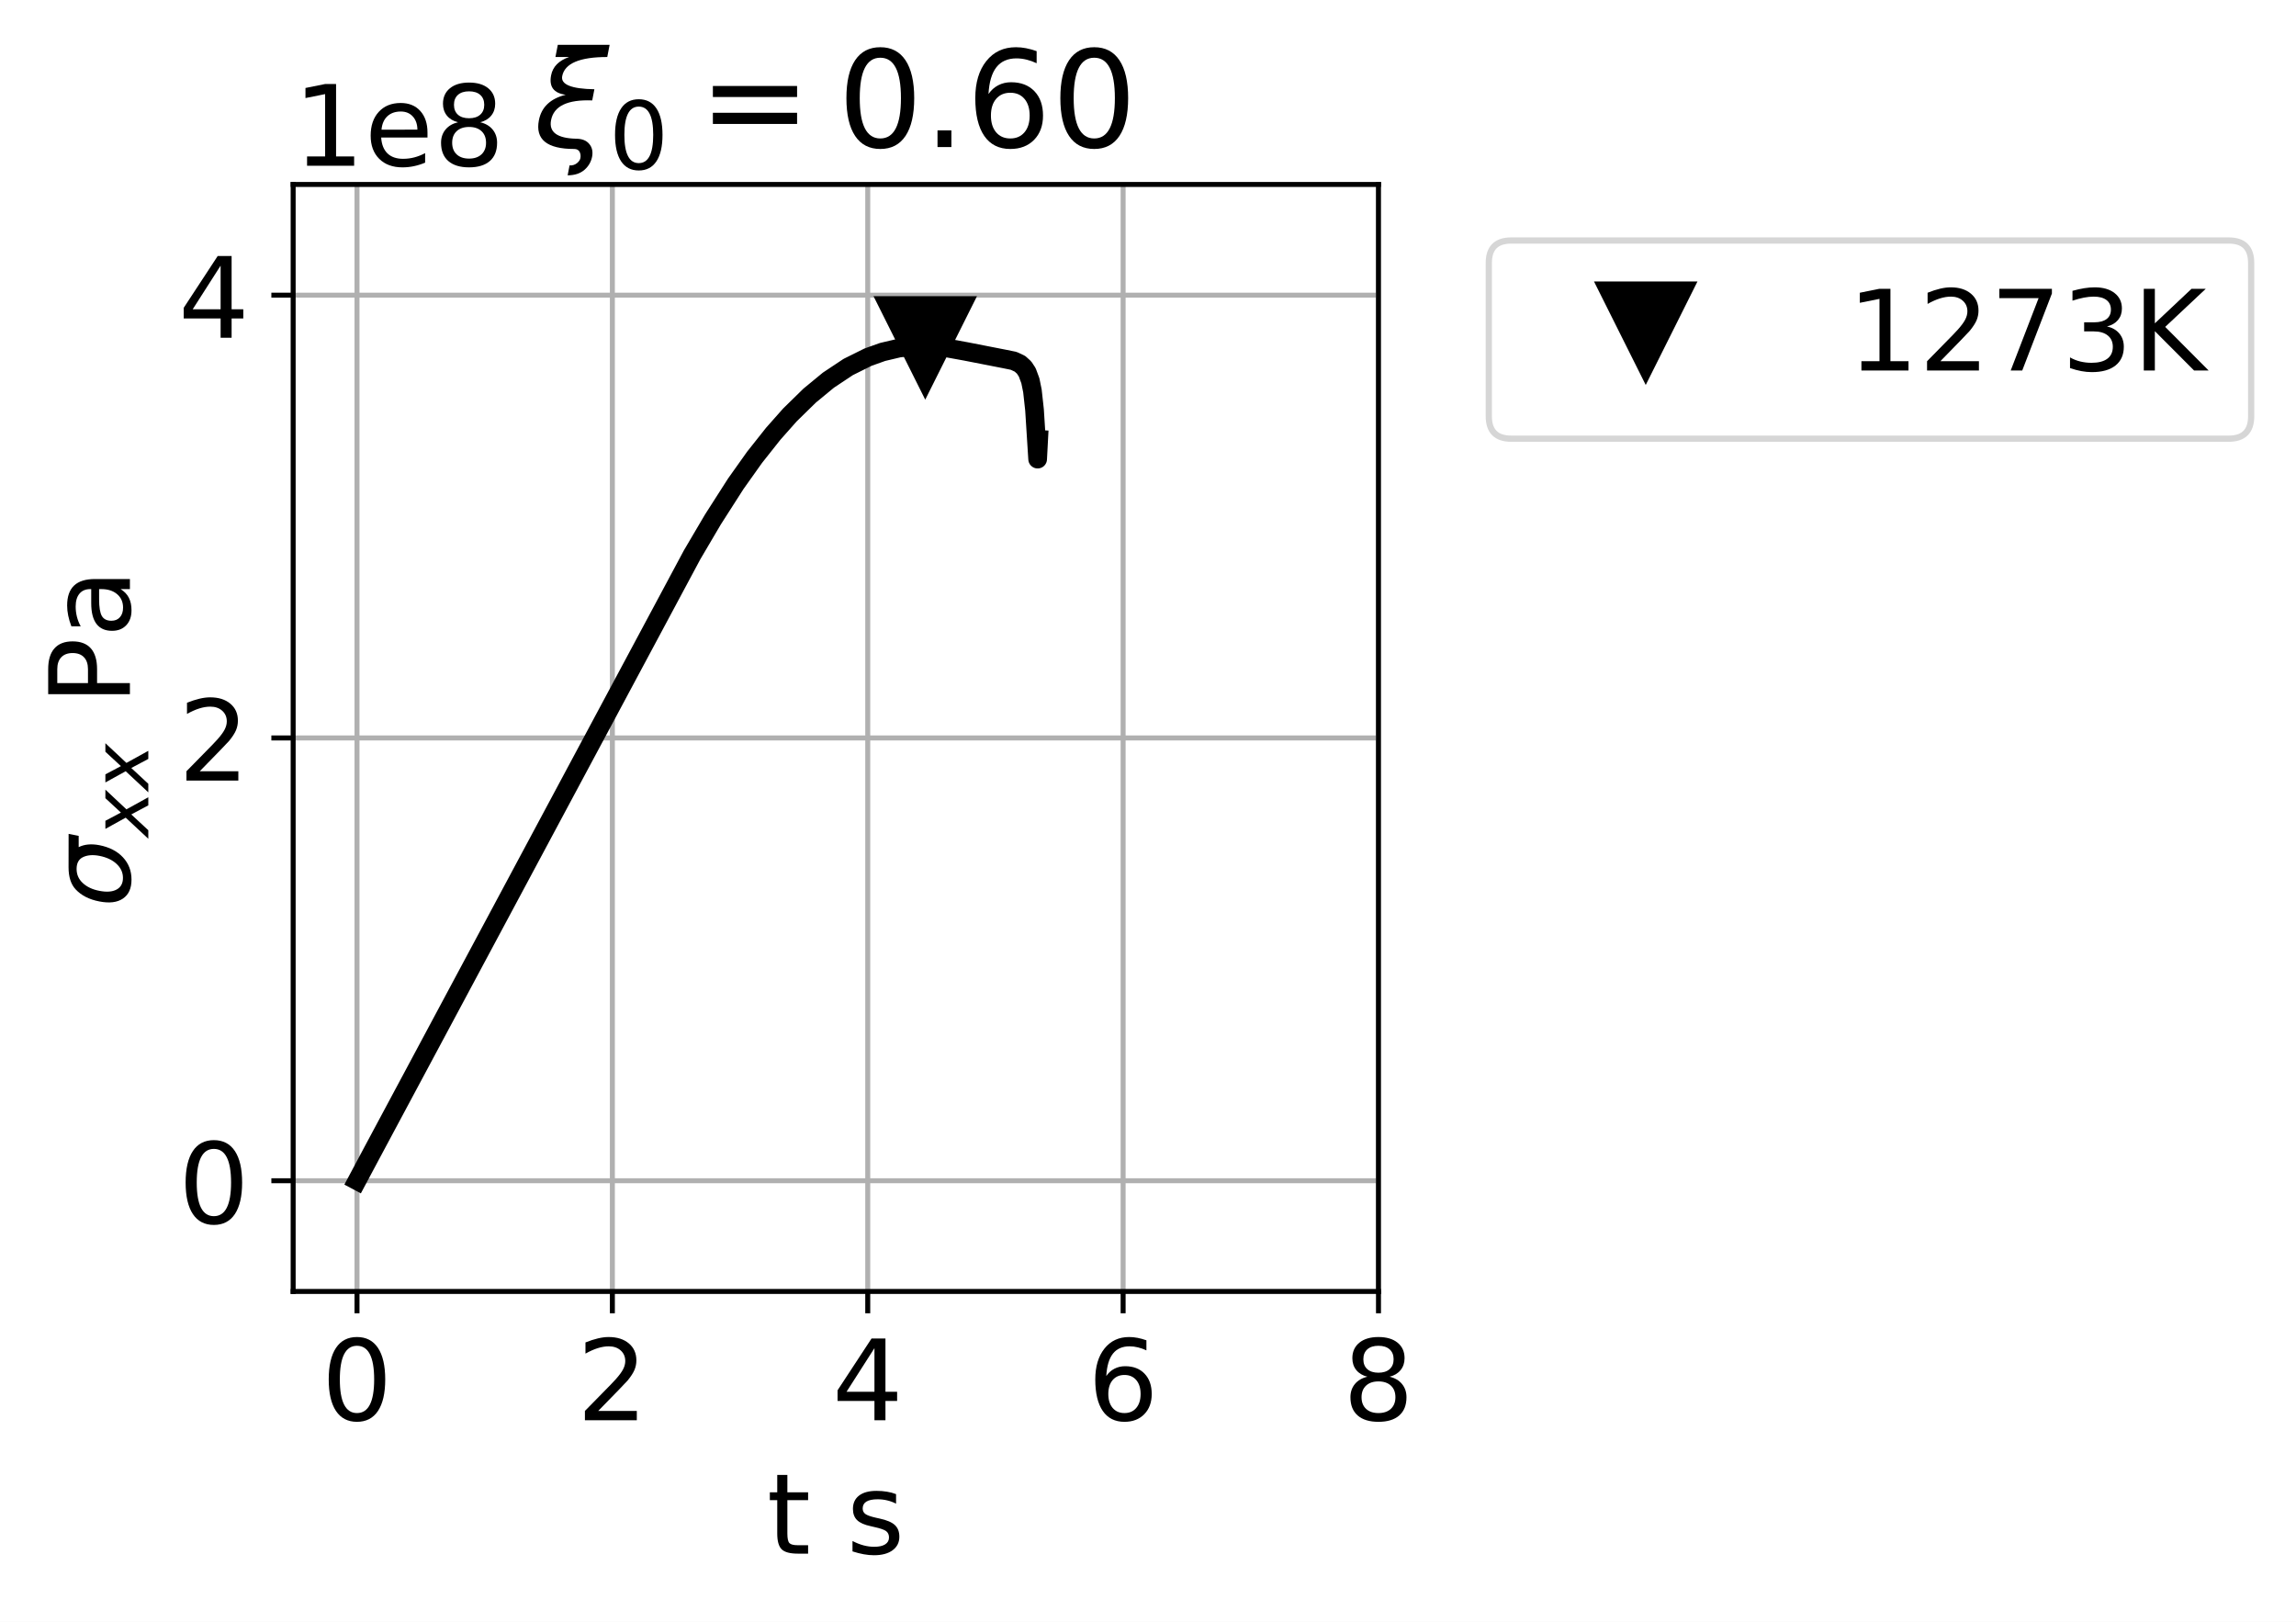
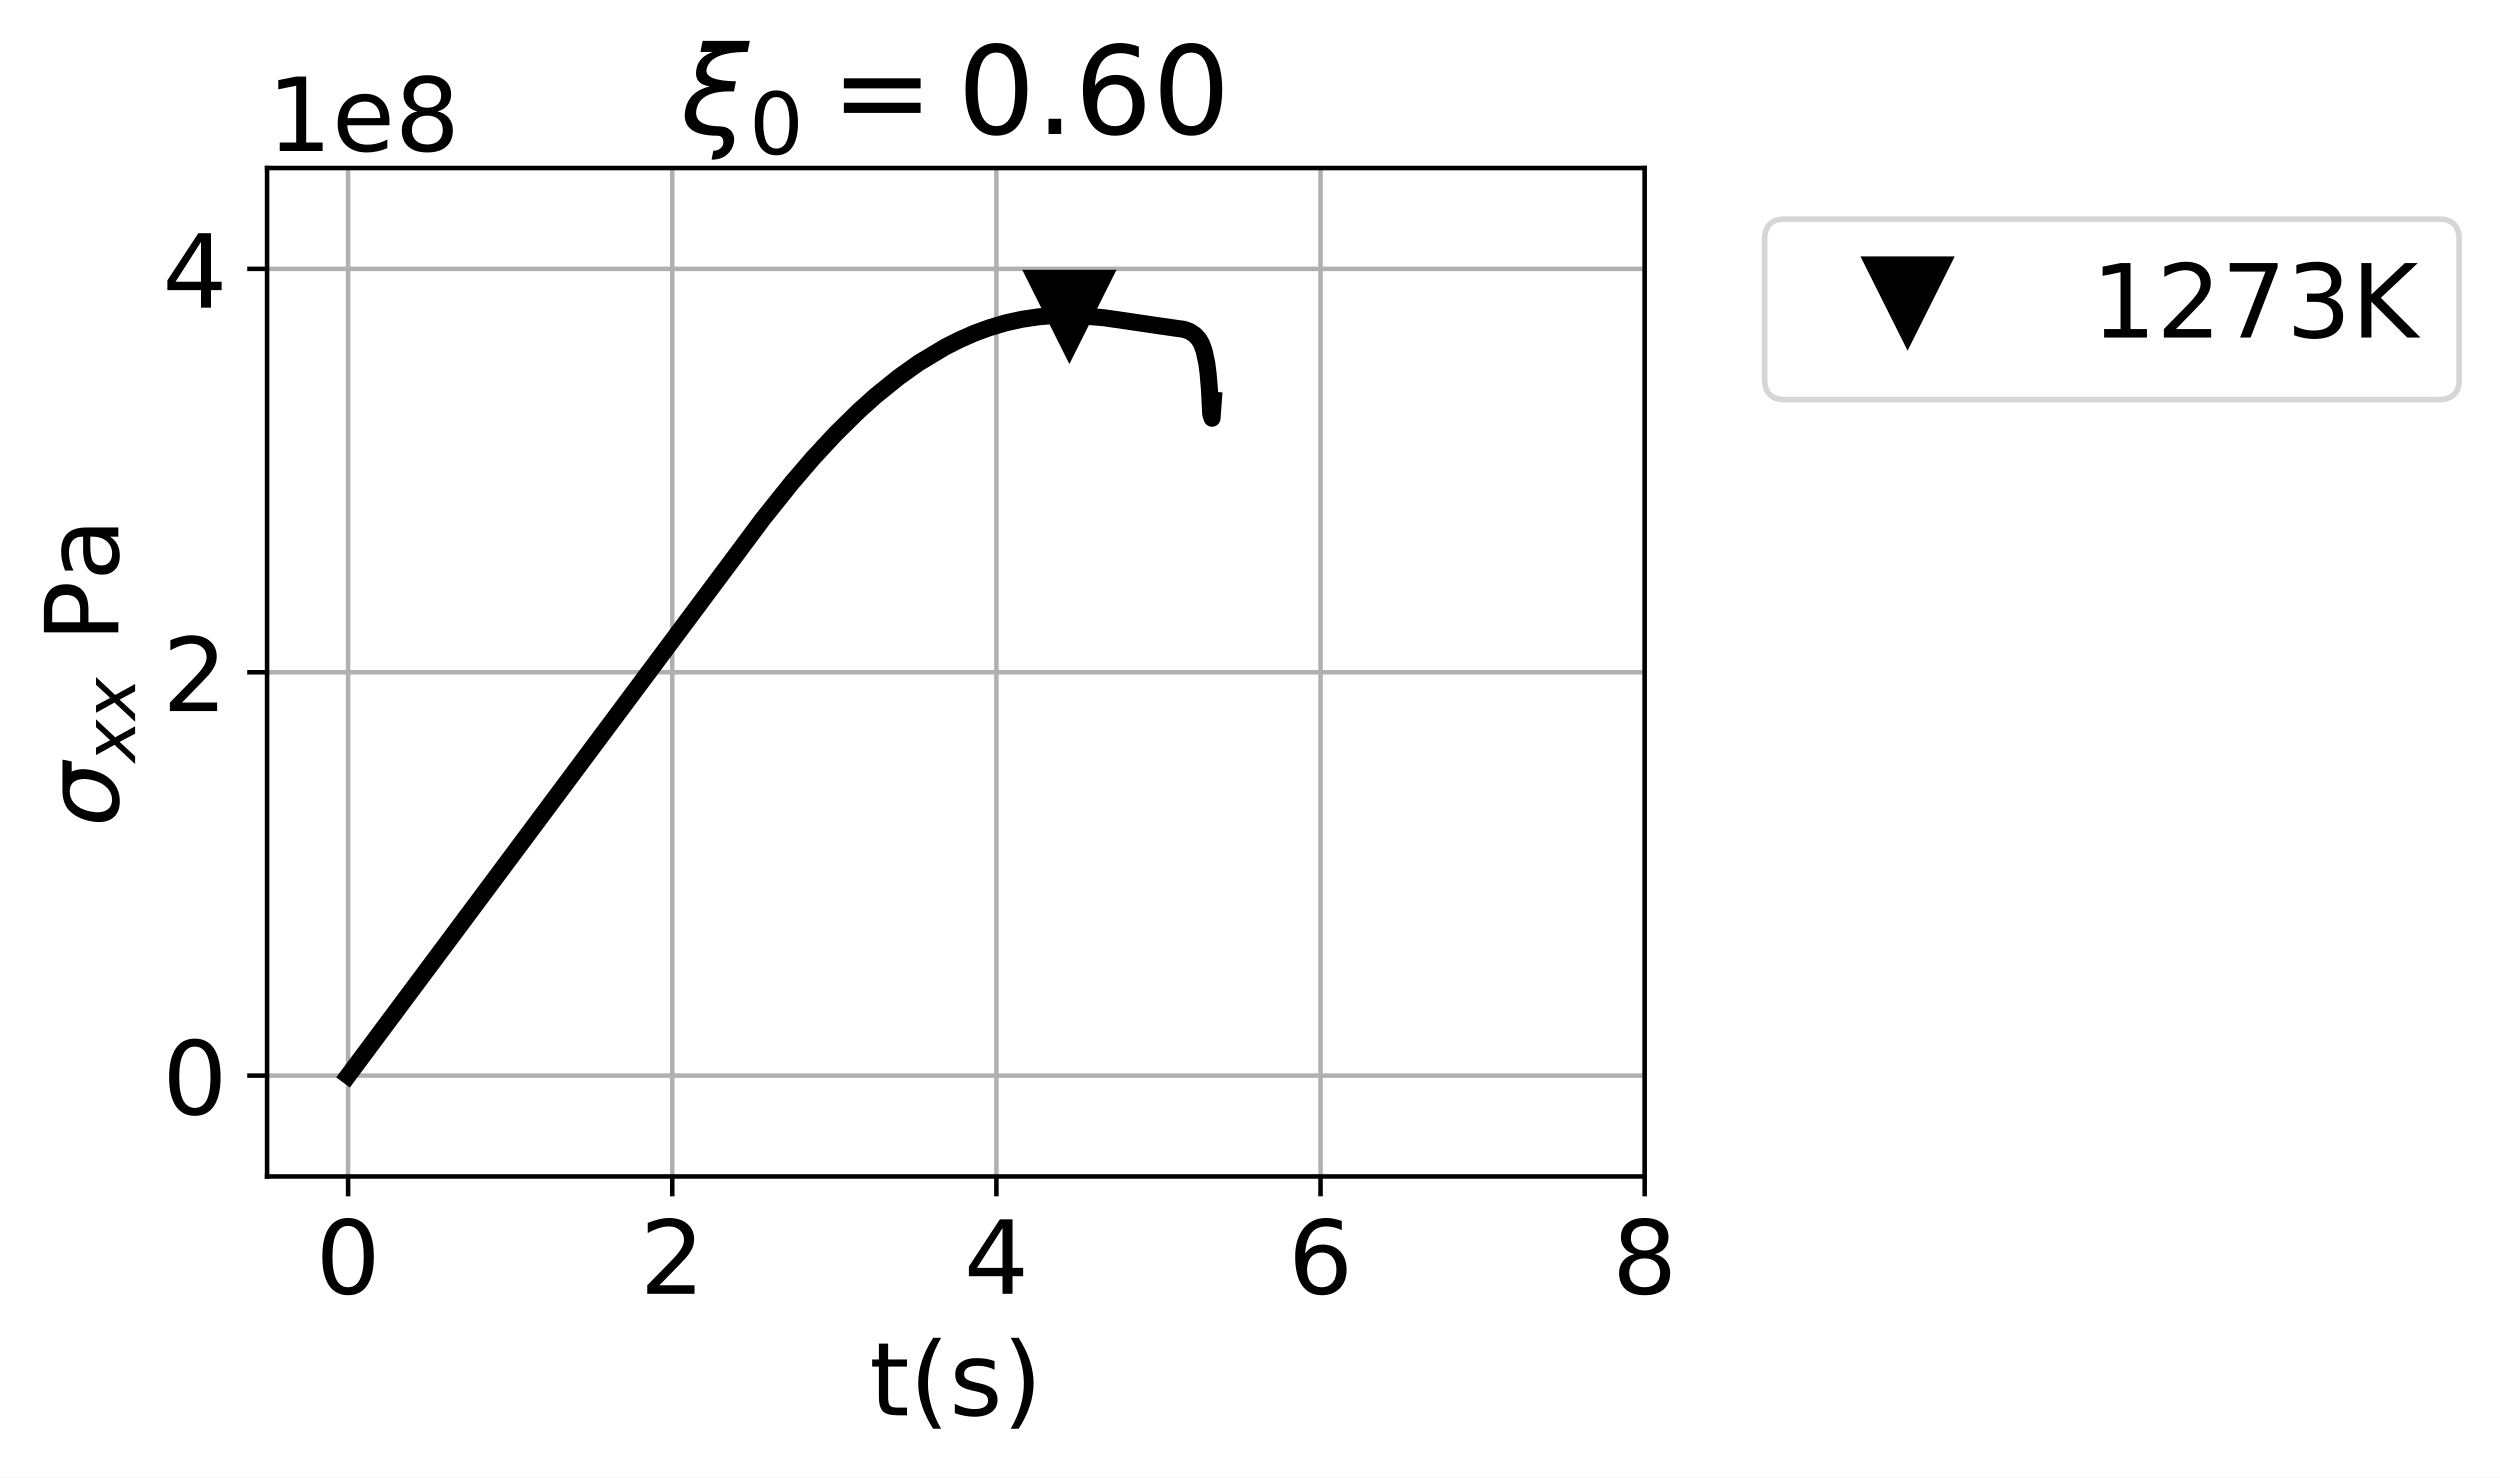
- <svg xmlns="http://www.w3.org/2000/svg" xmlns:xlink="http://www.w3.org/1999/xlink" width="368.675pt" height="260.4pt" viewBox="0 0 368.675 260.4" version="1.1">
+ <svg xmlns="http://www.w3.org/2000/svg" xmlns:xlink="http://www.w3.org/1999/xlink" width="440.642pt" height="260.4pt" viewBox="0 0 440.642 260.4" version="1.1">
  <defs>
    <style type="text/css">*{stroke-linejoin: round; stroke-linecap: butt}</style>
  </defs>
  <g id="figure_1">
    <g id="patch_1">
-       <path d="M 0 260.4  L 368.675 260.4  L 368.675 0  L 0 0  z " style="fill: #ffffff" />
+       <path d="M 0 260.4  L 440.642 260.4  L 440.642 0  L 0 0  z " style="fill: #ffffff" />
    </g>
    <g id="axes_1">
      <g id="patch_2">
-         <path d="M 47.073 207.358  L 221.347 207.358  L 221.347 29.616  L 47.073 29.616  z " style="fill: #ffffff" />
+         <path d="M 47.073 207.358  L 289.887 207.358  L 289.887 29.616  L 47.073 29.616  z " style="fill: #ffffff" />
      </g>
      <g id="matplotlib.axis_1">
        <g id="xtick_1">
          <g id="line2d_1">
-             <path d="M 57.325 207.358  L 57.325 29.616  " clip-path="url(#pa5b8582328)" style="fill: none; stroke: #b0b0b0; stroke-width: 0.8; stroke-linecap: square" />
+             <path d="M 61.356 207.358  L 61.356 29.616  " clip-path="url(#p596e6eedf2)" style="fill: none; stroke: #b0b0b0; stroke-width: 0.8; stroke-linecap: square" />
          </g>
          <g id="line2d_2">
            <defs>
-               <path id="m57f19ee19b" d="M 0 0  L 0 3.5  " style="stroke: #000000; stroke-width: 0.8" />
-             </defs>
-             <g>
-               <use xlink:href="#m57f19ee19b" x="57.325" y="207.358" style="stroke: #000000; stroke-width: 0.8" />
+               <path id="mc59b03688a" d="M 0 0  L 0 3.5  " style="stroke: #000000; stroke-width: 0.8" />
+             </defs>
+             <g>
+               <use xlink:href="#mc59b03688a" x="61.356" y="207.358" style="stroke: #000000; stroke-width: 0.8" />
            </g>
          </g>
          <g id="text_1">
-             <g transform="translate(51.5983 228.0355) scale(0.18 -0.18)">
+             <g transform="translate(55.63003 228.0355) scale(0.18 -0.18)">
              <defs>
                <path id="DejaVuSans-30" d="M 2034 4250  Q 1547 4250 1301 3770  Q 1056 3291 1056 2328  Q 1056 1369 1301 889  Q 1547 409 2034 409  Q 2525 409 2770 889  Q 3016 1369 3016 2328  Q 3016 3291 2770 3770  Q 2525 4250 2034 4250  z M 2034 4750  Q 2819 4750 3233 4129  Q 3647 3509 3647 2328  Q 3647 1150 3233 529  Q 2819 -91 2034 -91  Q 1250 -91 836 529  Q 422 1150 422 2328  Q 422 3509 836 4129  Q 1250 4750 2034 4750  z " transform="scale(0.015625)" />
              </defs>
              <use xlink:href="#DejaVuSans-30" />
            </g>
          </g>
        </g>
        <g id="xtick_2">
          <g id="line2d_3">
-             <path d="M 98.33 207.358  L 98.33 29.616  " clip-path="url(#pa5b8582328)" style="fill: none; stroke: #b0b0b0; stroke-width: 0.8; stroke-linecap: square" />
+             <path d="M 118.489 207.358  L 118.489 29.616  " clip-path="url(#p596e6eedf2)" style="fill: none; stroke: #b0b0b0; stroke-width: 0.8; stroke-linecap: square" />
          </g>
          <g id="line2d_4">
            <g>
-               <use xlink:href="#m57f19ee19b" x="98.33" y="207.358" style="stroke: #000000; stroke-width: 0.8" />
+               <use xlink:href="#mc59b03688a" x="118.489" y="207.358" style="stroke: #000000; stroke-width: 0.8" />
            </g>
          </g>
          <g id="text_2">
-             <g transform="translate(92.604 228.0355) scale(0.18 -0.18)">
+             <g transform="translate(112.7627 228.0355) scale(0.18 -0.18)">
              <defs>
                <path id="DejaVuSans-32" d="M 1228 531  L 3431 531  L 3431 0  L 469 0  L 469 531  Q 828 903 1448 1529  Q 2069 2156 2228 2338  Q 2531 2678 2651 2914  Q 2772 3150 2772 3378  Q 2772 3750 2511 3984  Q 2250 4219 1831 4219  Q 1534 4219 1204 4116  Q 875 4013 500 3803  L 500 4441  Q 881 4594 1212 4672  Q 1544 4750 1819 4750  Q 2544 4750 2975 4387  Q 3406 4025 3406 3419  Q 3406 3131 3298 2873  Q 3191 2616 2906 2266  Q 2828 2175 2409 1742  Q 1991 1309 1228 531  z " transform="scale(0.015625)" />
              </defs>
              <use xlink:href="#DejaVuSans-32" />
            </g>
          </g>
        </g>
        <g id="xtick_3">
          <g id="line2d_5">
-             <path d="M 139.336 207.358  L 139.336 29.616  " clip-path="url(#pa5b8582328)" style="fill: none; stroke: #b0b0b0; stroke-width: 0.8; stroke-linecap: square" />
+             <path d="M 175.622 207.358  L 175.622 29.616  " clip-path="url(#p596e6eedf2)" style="fill: none; stroke: #b0b0b0; stroke-width: 0.8; stroke-linecap: square" />
          </g>
          <g id="line2d_6">
            <g>
-               <use xlink:href="#m57f19ee19b" x="139.336" y="207.358" style="stroke: #000000; stroke-width: 0.8" />
+               <use xlink:href="#mc59b03688a" x="175.622" y="207.358" style="stroke: #000000; stroke-width: 0.8" />
            </g>
          </g>
          <g id="text_3">
-             <g transform="translate(133.6097 228.0355) scale(0.18 -0.18)">
+             <g transform="translate(169.8953 228.0355) scale(0.18 -0.18)">
              <defs>
                <path id="DejaVuSans-34" d="M 2419 4116  L 825 1625  L 2419 1625  L 2419 4116  z M 2253 4666  L 3047 4666  L 3047 1625  L 3713 1625  L 3713 1100  L 3047 1100  L 3047 0  L 2419 0  L 2419 1100  L 313 1100  L 313 1709  L 2253 4666  z " transform="scale(0.015625)" />
              </defs>
              <use xlink:href="#DejaVuSans-34" />
            </g>
          </g>
        </g>
        <g id="xtick_4">
          <g id="line2d_7">
-             <path d="M 180.342 207.358  L 180.342 29.616  " clip-path="url(#pa5b8582328)" style="fill: none; stroke: #b0b0b0; stroke-width: 0.8; stroke-linecap: square" />
+             <path d="M 232.754 207.358  L 232.754 29.616  " clip-path="url(#p596e6eedf2)" style="fill: none; stroke: #b0b0b0; stroke-width: 0.8; stroke-linecap: square" />
          </g>
          <g id="line2d_8">
            <g>
-               <use xlink:href="#m57f19ee19b" x="180.342" y="207.358" style="stroke: #000000; stroke-width: 0.8" />
+               <use xlink:href="#mc59b03688a" x="232.754" y="207.358" style="stroke: #000000; stroke-width: 0.8" />
            </g>
          </g>
          <g id="text_4">
-             <g transform="translate(174.6154 228.0355) scale(0.18 -0.18)">
+             <g transform="translate(227.028 228.0355) scale(0.18 -0.18)">
              <defs>
                <path id="DejaVuSans-36" d="M 2113 2584  Q 1688 2584 1439 2293  Q 1191 2003 1191 1497  Q 1191 994 1439 701  Q 1688 409 2113 409  Q 2538 409 2786 701  Q 3034 994 3034 1497  Q 3034 2003 2786 2293  Q 2538 2584 2113 2584  z M 3366 4563  L 3366 3988  Q 3128 4100 2886 4159  Q 2644 4219 2406 4219  Q 1781 4219 1451 3797  Q 1122 3375 1075 2522  Q 1259 2794 1537 2939  Q 1816 3084 2150 3084  Q 2853 3084 3261 2657  Q 3669 2231 3669 1497  Q 3669 778 3244 343  Q 2819 -91 2113 -91  Q 1303 -91 875 529  Q 447 1150 447 2328  Q 447 3434 972 4092  Q 1497 4750 2381 4750  Q 2619 4750 2861 4703  Q 3103 4656 3366 4563  z " transform="scale(0.015625)" />
              </defs>
              <use xlink:href="#DejaVuSans-36" />
            </g>
          </g>
        </g>
        <g id="xtick_5">
          <g id="line2d_9">
-             <path d="M 221.347 207.358  L 221.347 29.616  " clip-path="url(#pa5b8582328)" style="fill: none; stroke: #b0b0b0; stroke-width: 0.8; stroke-linecap: square" />
+             <path d="M 289.887 207.358  L 289.887 29.616  " clip-path="url(#p596e6eedf2)" style="fill: none; stroke: #b0b0b0; stroke-width: 0.8; stroke-linecap: square" />
          </g>
          <g id="line2d_10">
            <g>
-               <use xlink:href="#m57f19ee19b" x="221.347" y="207.358" style="stroke: #000000; stroke-width: 0.8" />
+               <use xlink:href="#mc59b03688a" x="289.887" y="207.358" style="stroke: #000000; stroke-width: 0.8" />
            </g>
          </g>
          <g id="text_5">
-             <g transform="translate(215.6211 228.0355) scale(0.18 -0.18)">
+             <g transform="translate(284.1606 228.0355) scale(0.18 -0.18)">
              <defs>
                <path id="DejaVuSans-38" d="M 2034 2216  Q 1584 2216 1326 1975  Q 1069 1734 1069 1313  Q 1069 891 1326 650  Q 1584 409 2034 409  Q 2484 409 2743 651  Q 3003 894 3003 1313  Q 3003 1734 2745 1975  Q 2488 2216 2034 2216  z M 1403 2484  Q 997 2584 770 2862  Q 544 3141 544 3541  Q 544 4100 942 4425  Q 1341 4750 2034 4750  Q 2731 4750 3128 4425  Q 3525 4100 3525 3541  Q 3525 3141 3298 2862  Q 3072 2584 2669 2484  Q 3125 2378 3379 2068  Q 3634 1759 3634 1313  Q 3634 634 3220 271  Q 2806 -91 2034 -91  Q 1263 -91 848 271  Q 434 634 434 1313  Q 434 1759 690 2068  Q 947 2378 1403 2484  z M 1172 3481  Q 1172 3119 1398 2916  Q 1625 2713 2034 2713  Q 2441 2713 2670 2916  Q 2900 3119 2900 3481  Q 2900 3844 2670 4047  Q 2441 4250 2034 4250  Q 1625 4250 1398 4047  Q 1172 3844 1172 3481  z " transform="scale(0.015625)" />
              </defs>
              <use xlink:href="#DejaVuSans-38" />
            </g>
          </g>
        </g>
        <g id="text_6">
-           <g transform="translate(123.1332 249.4561) scale(0.18 -0.18)">
+           <g transform="translate(153.2405 249.4561) scale(0.18 -0.18)">
            <defs>
              <path id="DejaVuSans-74" d="M 1172 4494  L 1172 3500  L 2356 3500  L 2356 3053  L 1172 3053  L 1172 1153  Q 1172 725 1289 603  Q 1406 481 1766 481  L 2356 481  L 2356 0  L 1766 0  Q 1100 0 847 248  Q 594 497 594 1153  L 594 3053  L 172 3053  L 172 3500  L 594 3500  L 594 4494  L 1172 4494  z " transform="scale(0.015625)" />
-               <path id="DejaVuSans-20" transform="scale(0.015625)" />
+               <path id="DejaVuSans-28" d="M 1984 4856  Q 1566 4138 1362 3434  Q 1159 2731 1159 2009  Q 1159 1288 1364 580  Q 1569 -128 1984 -844  L 1484 -844  Q 1016 -109 783 600  Q 550 1309 550 2009  Q 550 2706 781 3412  Q 1013 4119 1484 4856  L 1984 4856  z " transform="scale(0.015625)" />
              <path id="DejaVuSans-73" d="M 2834 3397  L 2834 2853  Q 2591 2978 2328 3040  Q 2066 3103 1784 3103  Q 1356 3103 1142 2972  Q 928 2841 928 2578  Q 928 2378 1081 2264  Q 1234 2150 1697 2047  L 1894 2003  Q 2506 1872 2764 1633  Q 3022 1394 3022 966  Q 3022 478 2636 193  Q 2250 -91 1575 -91  Q 1294 -91 989 -36  Q 684 19 347 128  L 347 722  Q 666 556 975 473  Q 1284 391 1588 391  Q 1994 391 2212 530  Q 2431 669 2431 922  Q 2431 1156 2273 1281  Q 2116 1406 1581 1522  L 1381 1569  Q 847 1681 609 1914  Q 372 2147 372 2553  Q 372 3047 722 3315  Q 1072 3584 1716 3584  Q 2034 3584 2315 3537  Q 2597 3491 2834 3397  z " transform="scale(0.015625)" />
+               <path id="DejaVuSans-29" d="M 513 4856  L 1013 4856  Q 1481 4119 1714 3412  Q 1947 2706 1947 2009  Q 1947 1309 1714 600  Q 1481 -109 1013 -844  L 513 -844  Q 928 -128 1133 580  Q 1338 1288 1338 2009  Q 1338 2731 1133 3434  Q 928 4138 513 4856  z " transform="scale(0.015625)" />
            </defs>
            <use xlink:href="#DejaVuSans-74" />
-             <use xlink:href="#DejaVuSans-20" x="39.209" />
-             <use xlink:href="#DejaVuSans-73" x="70.996" />
+             <use xlink:href="#DejaVuSans-28" x="39.209" />
+             <use xlink:href="#DejaVuSans-73" x="78.223" />
+             <use xlink:href="#DejaVuSans-29" x="130.322" />
          </g>
        </g>
      </g>
      <g id="matplotlib.axis_2">
        <g id="ytick_1">
          <g id="line2d_11">
-             <path d="M 47.073 189.584  L 221.347 189.584  " clip-path="url(#pa5b8582328)" style="fill: none; stroke: #b0b0b0; stroke-width: 0.8; stroke-linecap: square" />
+             <path d="M 47.073 189.584  L 289.887 189.584  " clip-path="url(#p596e6eedf2)" style="fill: none; stroke: #b0b0b0; stroke-width: 0.8; stroke-linecap: square" />
          </g>
          <g id="line2d_12">
            <defs>
-               <path id="mfa6f3fcffe" d="M 0 0  L -3.5 0  " style="stroke: #000000; stroke-width: 0.8" />
-             </defs>
-             <g>
-               <use xlink:href="#mfa6f3fcffe" x="47.073" y="189.584" style="stroke: #000000; stroke-width: 0.8" />
+               <path id="mfca0fd1171" d="M 0 0  L -3.5 0  " style="stroke: #000000; stroke-width: 0.8" />
+             </defs>
+             <g>
+               <use xlink:href="#mfca0fd1171" x="47.073" y="189.584" style="stroke: #000000; stroke-width: 0.8" />
            </g>
          </g>
          <g id="text_7">
            <g transform="translate(28.62063 196.4226) scale(0.18 -0.18)">
              <use xlink:href="#DejaVuSans-30" />
            </g>
          </g>
        </g>
        <g id="ytick_2">
          <g id="line2d_13">
-             <path d="M 47.073 118.487  L 221.347 118.487  " clip-path="url(#pa5b8582328)" style="fill: none; stroke: #b0b0b0; stroke-width: 0.8; stroke-linecap: square" />
+             <path d="M 47.073 118.487  L 289.887 118.487  " clip-path="url(#p596e6eedf2)" style="fill: none; stroke: #b0b0b0; stroke-width: 0.8; stroke-linecap: square" />
          </g>
          <g id="line2d_14">
            <g>
-               <use xlink:href="#mfa6f3fcffe" x="47.073" y="118.487" style="stroke: #000000; stroke-width: 0.8" />
+               <use xlink:href="#mfca0fd1171" x="47.073" y="118.487" style="stroke: #000000; stroke-width: 0.8" />
            </g>
          </g>
          <g id="text_8">
            <g transform="translate(28.62063 125.3257) scale(0.18 -0.18)">
              <use xlink:href="#DejaVuSans-32" />
            </g>
          </g>
        </g>
        <g id="ytick_3">
          <g id="line2d_15">
-             <path d="M 47.073 47.39  L 221.347 47.39  " clip-path="url(#pa5b8582328)" style="fill: none; stroke: #b0b0b0; stroke-width: 0.8; stroke-linecap: square" />
+             <path d="M 47.073 47.39  L 289.887 47.39  " clip-path="url(#p596e6eedf2)" style="fill: none; stroke: #b0b0b0; stroke-width: 0.8; stroke-linecap: square" />
          </g>
          <g id="line2d_16">
            <g>
-               <use xlink:href="#mfa6f3fcffe" x="47.073" y="47.39" style="stroke: #000000; stroke-width: 0.8" />
+               <use xlink:href="#mfca0fd1171" x="47.073" y="47.39" style="stroke: #000000; stroke-width: 0.8" />
            </g>
          </g>
          <g id="text_9">
            <g transform="translate(28.62063 54.22882) scale(0.18 -0.18)">
              <use xlink:href="#DejaVuSans-34" />
            </g>
          </g>
        </g>
        <g id="text_10">
          <g transform="translate(20.87719 145.7571) rotate(-90) scale(0.18 -0.18)">
            <defs>
              <path id="DejaVuSans-Oblique-3c3" d="M 2219 3044  Q 1744 3044 1422 2700  Q 1081 2341 969 1747  Q 844 1119 1044 756  Q 1241 397 1706 397  Q 2166 397 2503 759  Q 2844 1122 2966 1747  Q 3075 2319 2881 2700  Q 2700 3044 2219 3044  z M 2309 3503  L 4219 3500  L 4106 2925  L 3463 2925  Q 3706 2438 3575 1747  Q 3406 888 2884 400  Q 2359 -91 1609 -91  Q 856 -91 525 400  Q 194 888 363 1747  Q 528 2609 1050 3097  Q 1484 3503 2309 3503  z " transform="scale(0.015625)" />
              <path id="DejaVuSans-Oblique-78" d="M 3841 3500  L 2234 1784  L 3219 0  L 2559 0  L 1819 1388  L 531 0  L -166 0  L 1556 1844  L 641 3500  L 1300 3500  L 1972 2234  L 3144 3500  L 3841 3500  z " transform="scale(0.015625)" />
+               <path id="DejaVuSans-20" transform="scale(0.015625)" />
              <path id="DejaVuSans-50" d="M 1259 4147  L 1259 2394  L 2053 2394  Q 2494 2394 2734 2622  Q 2975 2850 2975 3272  Q 2975 3691 2734 3919  Q 2494 4147 2053 4147  L 1259 4147  z M 628 4666  L 2053 4666  Q 2838 4666 3239 4311  Q 3641 3956 3641 3272  Q 3641 2581 3239 2228  Q 2838 1875 2053 1875  L 1259 1875  L 1259 0  L 628 0  L 628 4666  z " transform="scale(0.015625)" />
              <path id="DejaVuSans-61" d="M 2194 1759  Q 1497 1759 1228 1600  Q 959 1441 959 1056  Q 959 750 1161 570  Q 1363 391 1709 391  Q 2188 391 2477 730  Q 2766 1069 2766 1631  L 2766 1759  L 2194 1759  z M 3341 1997  L 3341 0  L 2766 0  L 2766 531  Q 2569 213 2275 61  Q 1981 -91 1556 -91  Q 1019 -91 701 211  Q 384 513 384 1019  Q 384 1609 779 1909  Q 1175 2209 1959 2209  L 2766 2209  L 2766 2266  Q 2766 2663 2505 2880  Q 2244 3097 1772 3097  Q 1472 3097 1187 3025  Q 903 2953 641 2809  L 641 3341  Q 956 3463 1253 3523  Q 1550 3584 1831 3584  Q 2591 3584 2966 3190  Q 3341 2797 3341 1997  z " transform="scale(0.015625)" />
            </defs>
            <use xlink:href="#DejaVuSans-Oblique-3c3" transform="translate(0 0.09375)" />
            <use xlink:href="#DejaVuSans-Oblique-78" transform="translate(63.37891 -16.3125) scale(0.7)" />
            <use xlink:href="#DejaVuSans-Oblique-78" transform="translate(104.8047 -16.3125) scale(0.7)" />
            <use xlink:href="#DejaVuSans-20" transform="translate(148.9648 0.09375)" />
            <use xlink:href="#DejaVuSans-50" transform="translate(180.752 0.09375)" />
            <use xlink:href="#DejaVuSans-61" transform="translate(241.0547 0.09375)" />
          </g>
        </g>
        <g id="text_11">
          <g transform="translate(47.07312 26.616) scale(0.18 -0.18)">
            <defs>
              <path id="DejaVuSans-31" d="M 794 531  L 1825 531  L 1825 4091  L 703 3866  L 703 4441  L 1819 4666  L 2450 4666  L 2450 531  L 3481 531  L 3481 0  L 794 0  L 794 531  z " transform="scale(0.015625)" />
              <path id="DejaVuSans-65" d="M 3597 1894  L 3597 1613  L 953 1613  Q 991 1019 1311 708  Q 1631 397 2203 397  Q 2534 397 2845 478  Q 3156 559 3463 722  L 3463 178  Q 3153 47 2828 -22  Q 2503 -91 2169 -91  Q 1331 -91 842 396  Q 353 884 353 1716  Q 353 2575 817 3079  Q 1281 3584 2069 3584  Q 2775 3584 3186 3129  Q 3597 2675 3597 1894  z M 3022 2063  Q 3016 2534 2758 2815  Q 2500 3097 2075 3097  Q 1594 3097 1305 2825  Q 1016 2553 972 2059  L 3022 2063  z " transform="scale(0.015625)" />
            </defs>
            <use xlink:href="#DejaVuSans-31" />
            <use xlink:href="#DejaVuSans-65" x="63.623" />
            <use xlink:href="#DejaVuSans-38" x="125.146" />
          </g>
        </g>
      </g>
      <g id="line2d_17">
-         <path d="M 57.325 189.584  L 59.831 184.888  L 111.135 89.081  L 114.478 83.404  L 118.154 77.663  L 121.162 73.429  L 124.17 69.633  L 126.844 66.618  L 130.019 63.511  L 133.027 61.034  L 136.202 58.926  L 139.377 57.347  L 141.717 56.512  L 144.391 55.879  L 147.566 55.57  L 150.073 55.62  L 151.911 55.847  L 155.086 56.423  L 161.269 57.632  L 162.773 57.937  L 163.776 58.407  L 164.445 59.015  L 164.946 59.779  L 165.447 61.13  L 165.781 62.768  L 166.116 65.811  L 166.617 73.717  L 166.784 70.55  L 166.784 70.55  " clip-path="url(#pa5b8582328)" style="fill: none; stroke: #000000; stroke-width: 3; stroke-linecap: square" />
+         <path d="M 61.356 189.584  L 63.917 186.141  L 134.467 91.46  L 139.59 85.057  L 143.315 80.72  L 147.273 76.455  L 151.232 72.559  L 154.258 69.828  L 158.449 66.448  L 161.942 63.959  L 166.599 61.162  L 169.16 59.875  L 171.721 58.744  L 174.282 57.799  L 177.309 56.896  L 180.103 56.277  L 183.13 55.833  L 185.691 55.616  L 189.184 55.566  L 194.539 55.997  L 199.196 56.675  L 204.318 57.433  L 208.742 58.062  L 209.674 58.407  L 210.605 59.015  L 211.304 59.779  L 211.769 60.582  L 212.235 61.848  L 212.701 64.016  L 212.933 65.811  L 213.166 68.545  L 213.399 73.006  L 213.632 73.717  L 213.865 70.55  L 213.865 70.55  " clip-path="url(#p596e6eedf2)" style="fill: none; stroke: #000000; stroke-width: 3; stroke-linecap: square" />
      </g>
      <g id="line2d_18">
        <defs>
-           <path id="m74614e9479" d="M -0 7.5  L 7.5 -7.5  L -7.5 -7.5  z " style="stroke: #000000; stroke-linejoin: miter" />
+           <path id="mc17d5c664b" d="M -0 7.5  L 7.5 -7.5  L -7.5 -7.5  z " style="stroke: #000000; stroke-linejoin: miter" />
        </defs>
-         <g clip-path="url(#pa5b8582328)">
-           <use xlink:href="#m74614e9479" x="148.569" y="55.552" style="stroke: #000000; stroke-linejoin: miter" />
+         <g clip-path="url(#p596e6eedf2)">
+           <use xlink:href="#mc17d5c664b" x="188.485" y="55.552" style="stroke: #000000; stroke-linejoin: miter" />
        </g>
      </g>
      <g id="patch_3">
        <path d="M 47.073 207.358  L 47.073 29.616  " style="fill: none; stroke: #000000; stroke-width: 0.8; stroke-linejoin: miter; stroke-linecap: square" />
      </g>
      <g id="patch_4">
-         <path d="M 221.347 207.358  L 221.347 29.616  " style="fill: none; stroke: #000000; stroke-width: 0.8; stroke-linejoin: miter; stroke-linecap: square" />
+         <path d="M 289.887 207.358  L 289.887 29.616  " style="fill: none; stroke: #000000; stroke-width: 0.8; stroke-linejoin: miter; stroke-linecap: square" />
      </g>
      <g id="patch_5">
-         <path d="M 47.073 207.358  L 221.347 207.358  " style="fill: none; stroke: #000000; stroke-width: 0.8; stroke-linejoin: miter; stroke-linecap: square" />
+         <path d="M 47.073 207.358  L 289.887 207.358  " style="fill: none; stroke: #000000; stroke-width: 0.8; stroke-linejoin: miter; stroke-linecap: square" />
      </g>
      <g id="patch_6">
-         <path d="M 47.073 29.616  L 221.347 29.616  " style="fill: none; stroke: #000000; stroke-width: 0.8; stroke-linejoin: miter; stroke-linecap: square" />
+         <path d="M 47.073 29.616  L 289.887 29.616  " style="fill: none; stroke: #000000; stroke-width: 0.8; stroke-linejoin: miter; stroke-linecap: square" />
      </g>
      <g id="text_12">
-         <g transform="translate(85.71823 23.616) scale(0.216 -0.216)">
+         <g transform="translate(119.988 23.616) scale(0.216 -0.216)">
          <defs>
            <path id="DejaVuSans-Oblique-3be" d="M 2016 397  Q 2428 394 2628 159  Q 2844 -88 2772 -463  Q 2700 -822 2422 -1072  Q 2119 -1344 1609 -1344  Q 1656 -1109 1700 -872  Q 1913 -888 2072 -750  Q 2194 -641 2216 -525  Q 2247 -359 2175 -222  Q 2100 -91 1922 -91  Q -25 -91 241 1275  Q 422 2213 1516 2488  Q 663 2600 822 3413  Q 941 4028 1678 4284  L 1028 4284  L 1141 4863  L 3606 4863  L 3494 4284  Q 1528 4284 1350 3375  Q 1234 2778 2881 2750  L 2778 2219  Q 1009 2288 819 1275  Q 659 428 2016 397  z " transform="scale(0.015625)" />
            <path id="DejaVuSans-3d" d="M 678 2906  L 4684 2906  L 4684 2381  L 678 2381  L 678 2906  z M 678 1631  L 4684 1631  L 4684 1100  L 678 1100  L 678 1631  z " transform="scale(0.015625)" />
            <path id="DejaVuSans-2e" d="M 684 794  L 1344 794  L 1344 0  L 684 0  L 684 794  z " transform="scale(0.015625)" />
          </defs>
          <use xlink:href="#DejaVuSans-Oblique-3be" transform="translate(0 0.015625)" />
          <use xlink:href="#DejaVuSans-30" transform="translate(55.76172 -16.39062) scale(0.7)" />
          <use xlink:href="#DejaVuSans-3d" transform="translate(122.5146 0.015625)" />
          <use xlink:href="#DejaVuSans-30" transform="translate(225.7861 0.015625)" />
          <use xlink:href="#DejaVuSans-2e" transform="translate(289.4092 0.015625)" />
          <use xlink:href="#DejaVuSans-36" transform="translate(321.1963 0.015625)" />
          <use xlink:href="#DejaVuSans-30" transform="translate(384.8193 0.015625)" />
        </g>
      </g>
      <g id="legend_1">
        <g id="patch_7">
-           <path d="M 242.661 70.437  L 357.875 70.437  Q 361.475 70.437 361.475 66.837  L 361.475 42.216  Q 361.475 38.616 357.875 38.616  L 242.661 38.616  Q 239.061 38.616 239.061 42.216  L 239.061 66.837  Q 239.061 70.437 242.661 70.437  z " style="fill: #ffffff; opacity: 0.8; stroke: #cccccc; stroke-linejoin: miter" />
+           <path d="M 314.628 70.437  L 429.842 70.437  Q 433.442 70.437 433.442 66.837  L 433.442 42.216  Q 433.442 38.616 429.842 38.616  L 314.628 38.616  Q 311.028 38.616 311.028 42.216  L 311.028 66.837  Q 311.028 70.437 314.628 70.437  z " style="fill: #ffffff; opacity: 0.8; stroke: #cccccc; stroke-linejoin: miter" />
        </g>
        <g id="line2d_19">
          <g>
-             <use xlink:href="#m74614e9479" x="264.261" y="53.193" style="stroke: #000000; stroke-linejoin: miter" />
+             <use xlink:href="#mc17d5c664b" x="336.228" y="53.193" style="stroke: #000000; stroke-linejoin: miter" />
          </g>
        </g>
        <g id="text_13">
-           <g transform="translate(296.6611 59.49319) scale(0.18 -0.18)">
+           <g transform="translate(368.6275 59.49319) scale(0.18 -0.18)">
            <defs>
              <path id="DejaVuSans-37" d="M 525 4666  L 3525 4666  L 3525 4397  L 1831 0  L 1172 0  L 2766 4134  L 525 4134  L 525 4666  z " transform="scale(0.015625)" />
              <path id="DejaVuSans-33" d="M 2597 2516  Q 3050 2419 3304 2112  Q 3559 1806 3559 1356  Q 3559 666 3084 287  Q 2609 -91 1734 -91  Q 1441 -91 1130 -33  Q 819 25 488 141  L 488 750  Q 750 597 1062 519  Q 1375 441 1716 441  Q 2309 441 2620 675  Q 2931 909 2931 1356  Q 2931 1769 2642 2001  Q 2353 2234 1838 2234  L 1294 2234  L 1294 2753  L 1863 2753  Q 2328 2753 2575 2939  Q 2822 3125 2822 3475  Q 2822 3834 2567 4026  Q 2313 4219 1838 4219  Q 1578 4219 1281 4162  Q 984 4106 628 3988  L 628 4550  Q 988 4650 1302 4700  Q 1616 4750 1894 4750  Q 2613 4750 3031 4423  Q 3450 4097 3450 3541  Q 3450 3153 3228 2886  Q 3006 2619 2597 2516  z " transform="scale(0.015625)" />
              <path id="DejaVuSans-4b" d="M 628 4666  L 1259 4666  L 1259 2694  L 3353 4666  L 4166 4666  L 1850 2491  L 4331 0  L 3500 0  L 1259 2247  L 1259 0  L 628 0  L 628 4666  z " transform="scale(0.015625)" />
            </defs>
            <use xlink:href="#DejaVuSans-31" />
            <use xlink:href="#DejaVuSans-32" x="63.623" />
            <use xlink:href="#DejaVuSans-37" x="127.246" />
            <use xlink:href="#DejaVuSans-33" x="190.869" />
            <use xlink:href="#DejaVuSans-4b" x="254.492" />
          </g>
        </g>
      </g>
    </g>
  </g>
  <defs>
-     <clipPath id="pa5b8582328">
-       <rect x="47.073" y="29.616" width="174.274" height="177.742" />
+     <clipPath id="p596e6eedf2">
+       <rect x="47.073" y="29.616" width="242.814" height="177.742" />
    </clipPath>
  </defs>
</svg>
